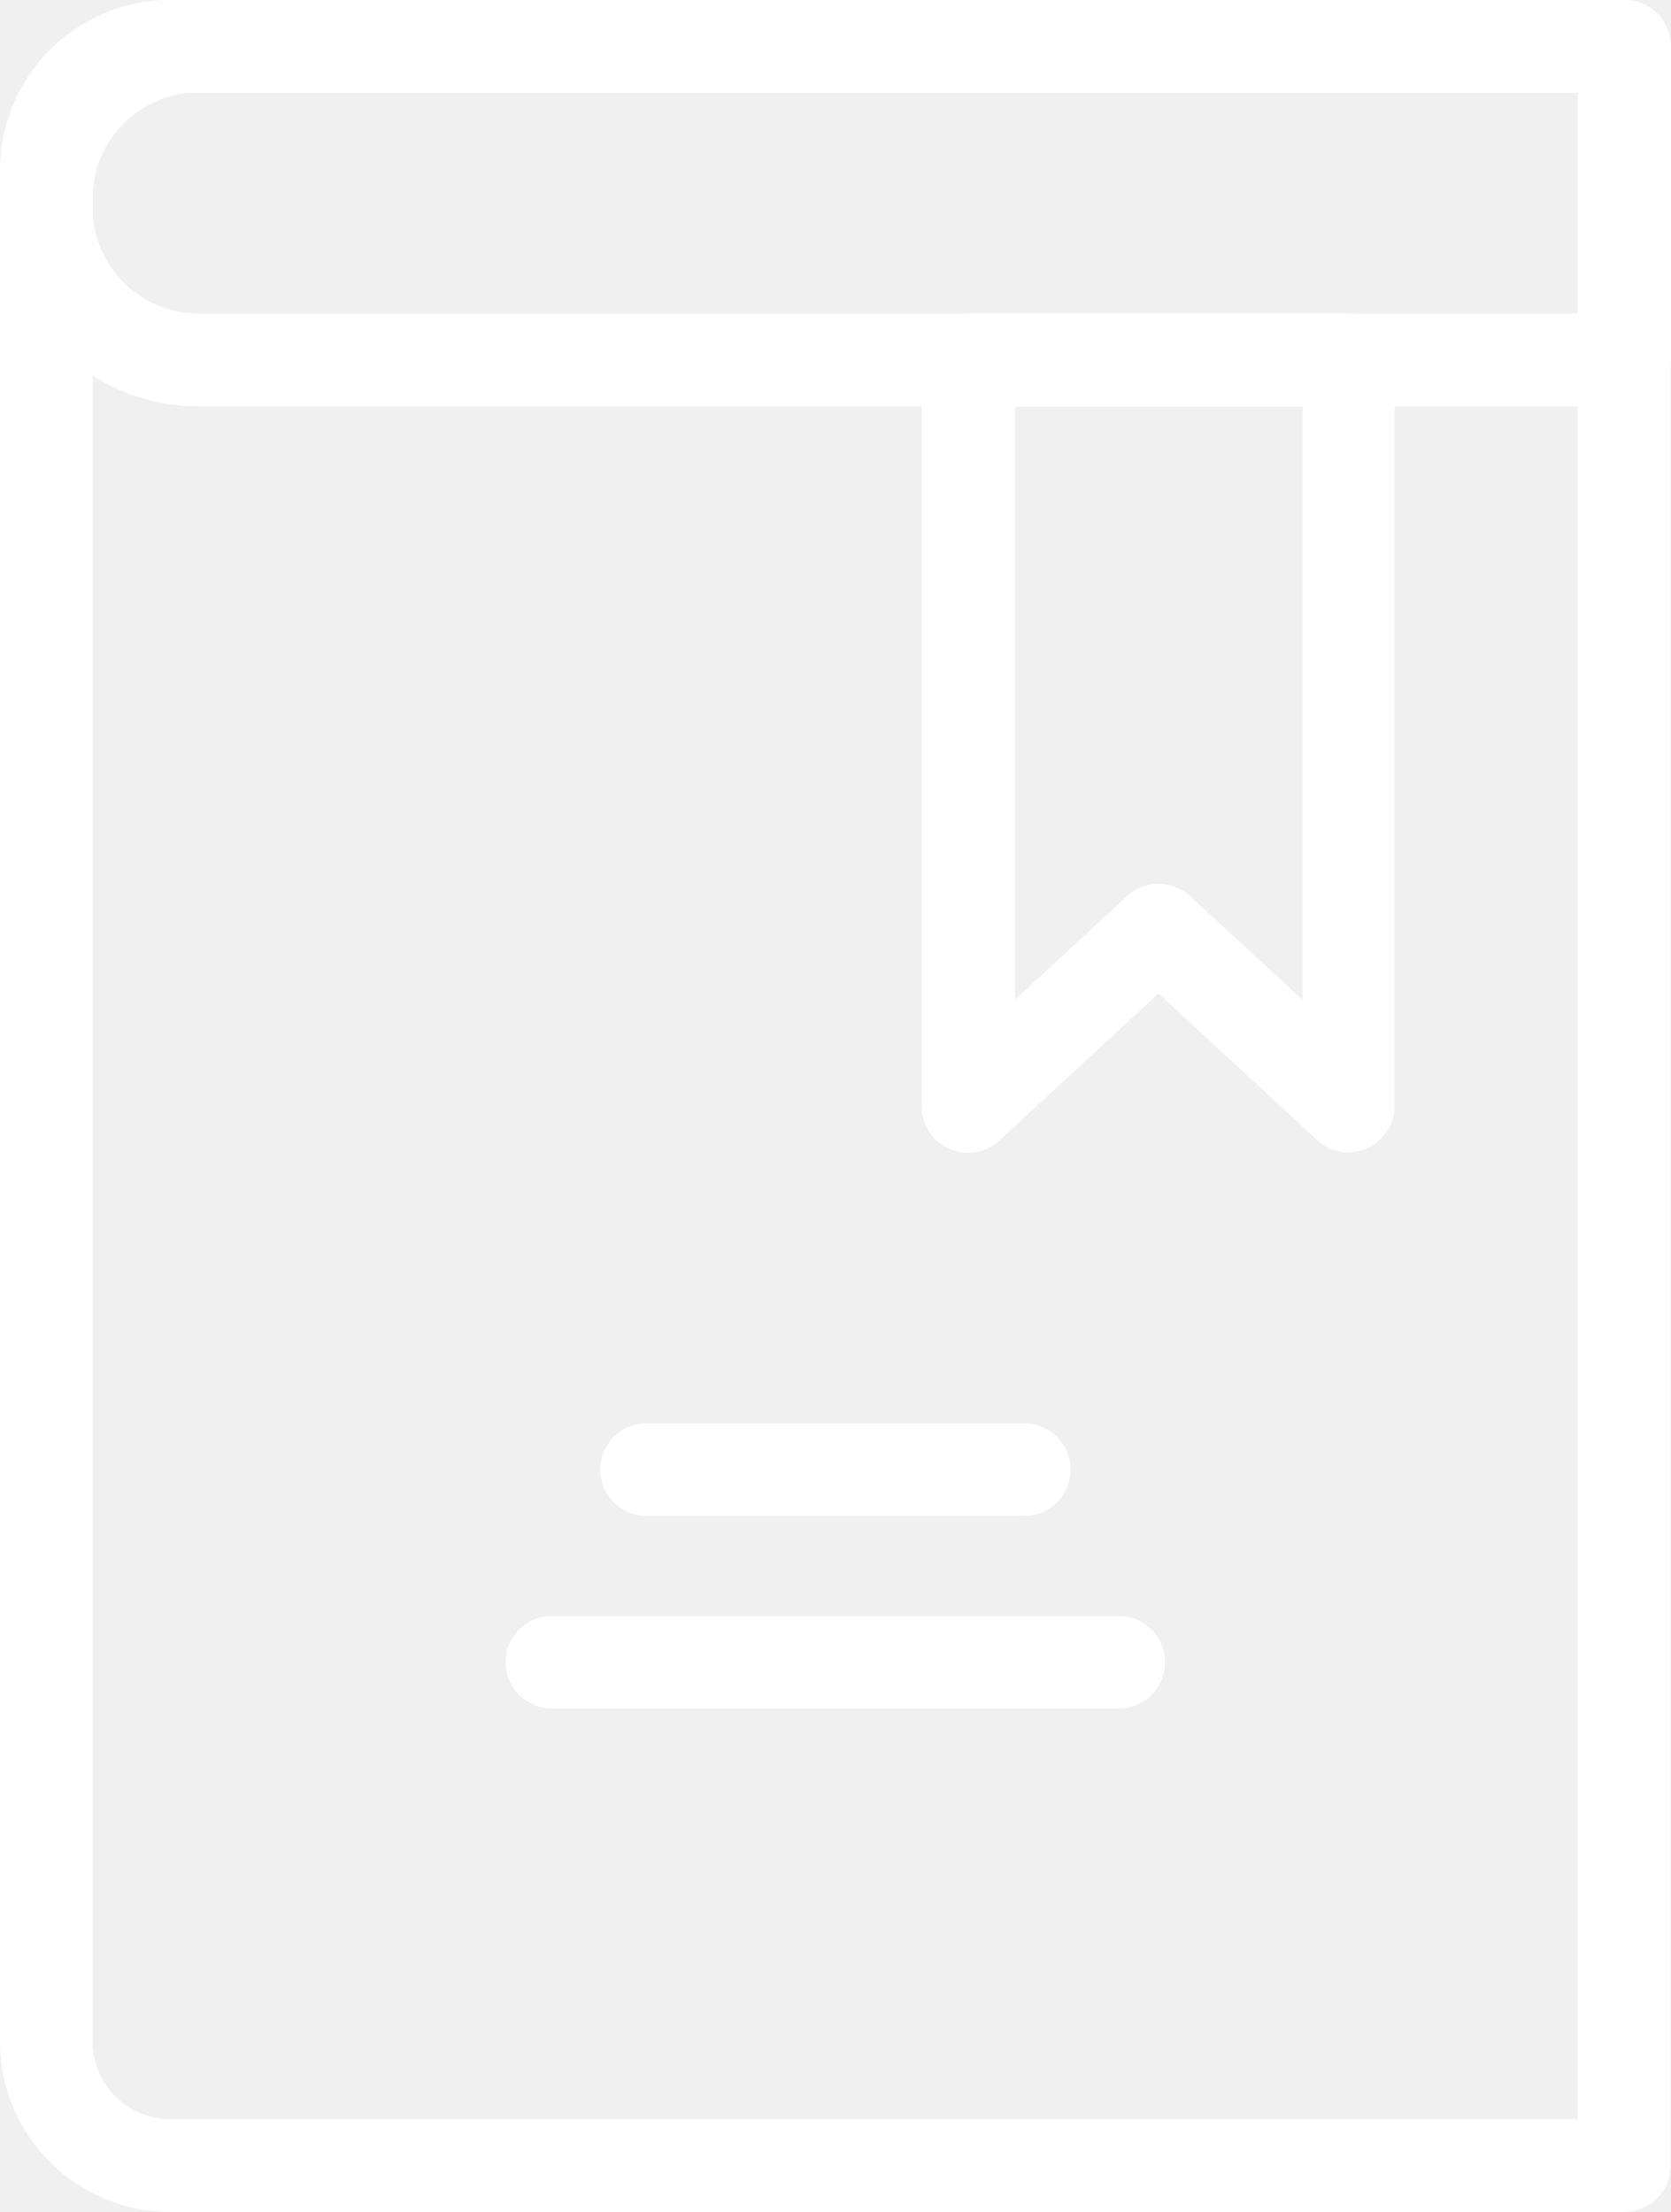
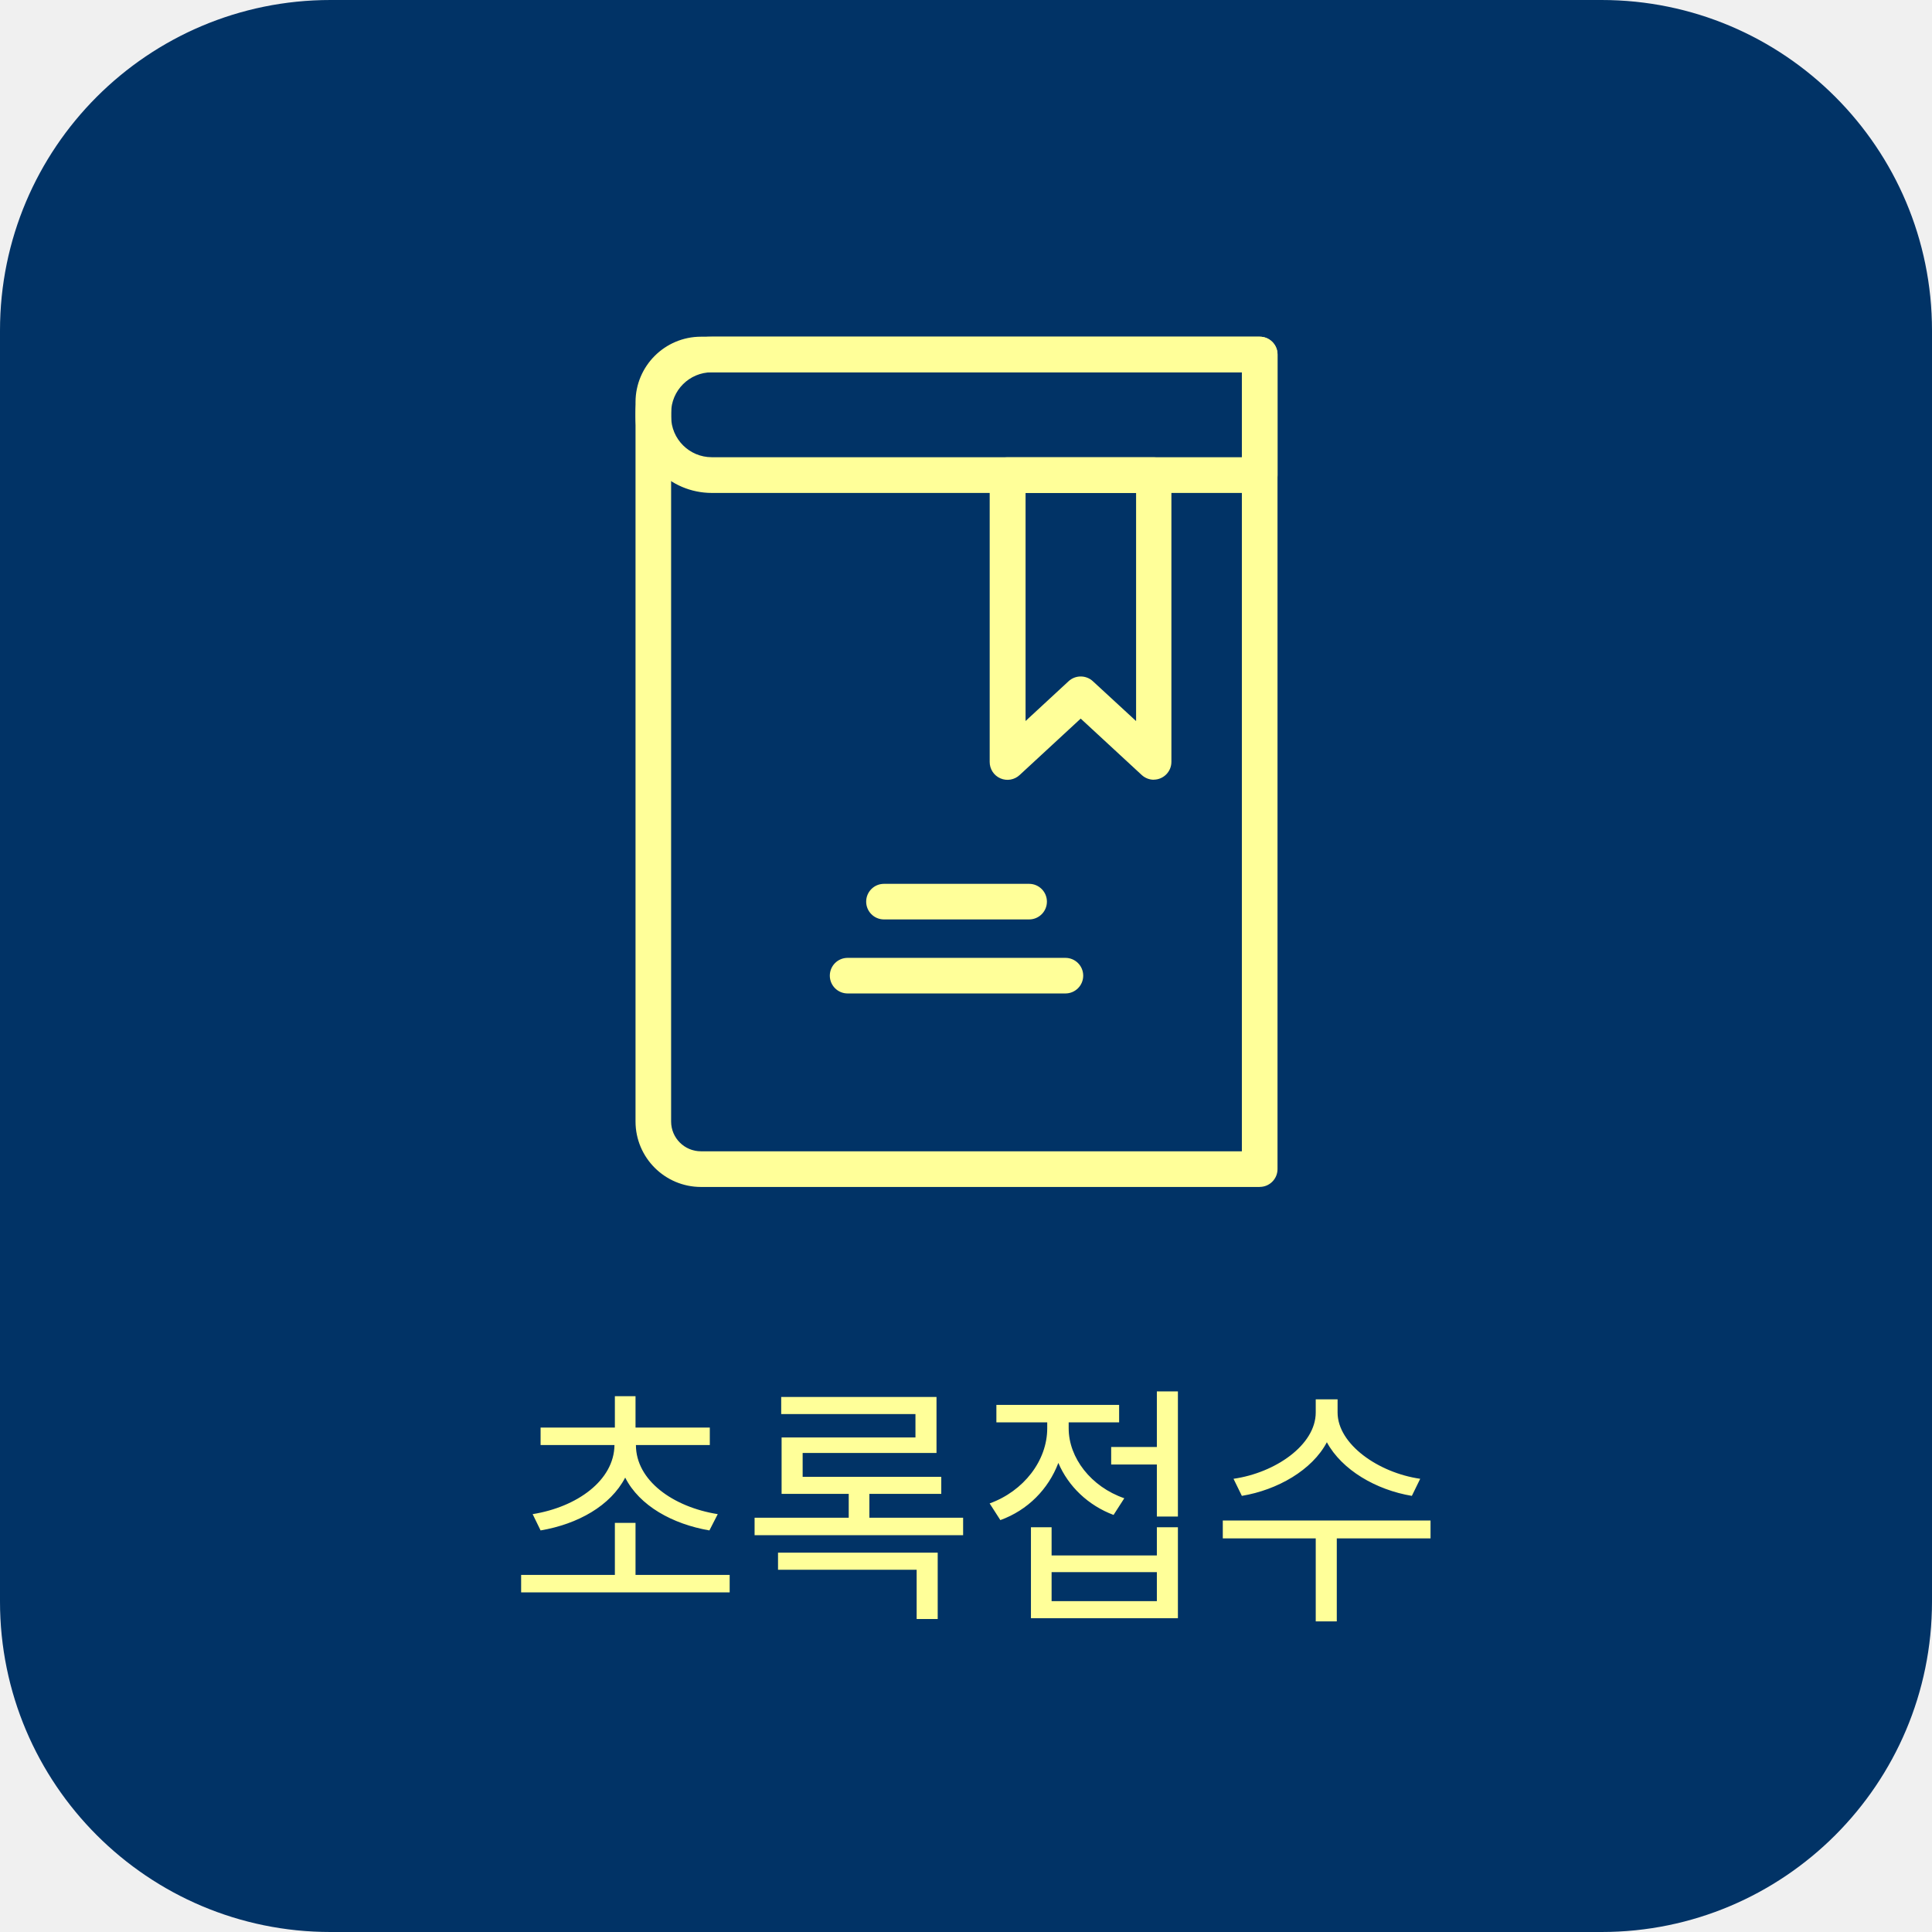
- <svg xmlns="http://www.w3.org/2000/svg" width="25.257" height="33.447" viewBox="0 0 25.257 33.447">
+ <svg xmlns="http://www.w3.org/2000/svg" width="76" height="76" viewBox="0 0 76 76">
  <defs>
    <clipPath id="clip-path">
-       <rect id="사각형_392" data-name="사각형 392" width="25.257" height="33.447" fill="#fff" />
+       <rect id="사각형_392" data-name="사각형 392" width="25.257" height="33.447" fill="#ff9" />
    </clipPath>
  </defs>
-   <g id="그룹_258" data-name="그룹 258" transform="translate(0 0)">
-     <g id="그룹_257" data-name="그룹 257" transform="translate(0 0)" clip-path="url(#clip-path)">
-       <path id="패스_1790" data-name="패스 1790" d="M24.555,33.447H2.574A2.577,2.577,0,0,1,0,30.873V2.574A2.577,2.577,0,0,1,2.574,0h21.98a.7.7,0,0,1,.7.7V32.745a.7.7,0,0,1-.7.7M2.574,1.4A1.172,1.172,0,0,0,1.4,2.574v28.3a1.172,1.172,0,0,0,1.17,1.17H23.852V1.4Z" transform="translate(0 -0.001)" fill="#fff" />
-       <path id="패스_1791" data-name="패스 1791" d="M24.556,6.146H3a3.005,3.005,0,0,1-3-3V3A3.005,3.005,0,0,1,3,0H24.556a.7.7,0,0,1,.7.7V5.443a.7.7,0,0,1-.7.7M3,1.4A1.6,1.6,0,0,0,1.4,3v.143A1.6,1.6,0,0,0,3,4.741H23.854V1.4Z" transform="translate(0 -0.001)" fill="#fff" />
-       <path id="패스_1792" data-name="패스 1792" d="M16.375,16.062a.708.708,0,0,1-.477-.187l-2.4-2.218-2.4,2.218a.7.7,0,0,1-1.18-.515V4.079a.7.7,0,0,1,.7-.7h5.748a.7.7,0,0,1,.7.7v11.28a.7.7,0,0,1-.7.7M13.5,12a.7.7,0,0,1,.477.187l1.7,1.567V4.781H11.329v8.971l1.694-1.567A.7.7,0,0,1,13.5,12" transform="translate(4.014 1.365)" fill="#fff" />
-       <path id="패스_1793" data-name="패스 1793" d="M12.872,16.726H7.161a.7.7,0,0,1,0-1.4h5.71a.7.7,0,0,1,0,1.4" transform="translate(2.612 6.196)" fill="#fff" />
-       <path id="패스_1794" data-name="패스 1794" d="M14.711,18.8H6.143a.7.7,0,1,1,0-1.4h8.568a.7.7,0,1,1,0,1.4" transform="translate(2.2 7.034)" fill="#fff" />
+   <g id="그룹_1205" data-name="그룹 1205" transform="translate(-1821 -310)">
+     <rect id="사각형_386" data-name="사각형 386" width="76" height="76" rx="13" transform="translate(1821 310)" fill="#013366" />
+     <text id="초록접수" transform="translate(1841 373)" fill="#ff9" font-size="10" font-family="NanumGothicBold, NanumGothic">
+       <tspan x="0" y="0">초록접수</tspan>
+     </text>
+     <g id="그룹_257" data-name="그룹 257" transform="translate(1846 323.246)" clip-path="url(#clip-path)">
+       <path id="패스_1790" data-name="패스 1790" d="M24.555,33.447H2.574A2.577,2.577,0,0,1,0,30.873V2.574A2.577,2.577,0,0,1,2.574,0h21.98a.7.7,0,0,1,.7.7V32.745a.7.7,0,0,1-.7.7M2.574,1.4A1.172,1.172,0,0,0,1.4,2.574v28.3a1.172,1.172,0,0,0,1.17,1.17H23.852V1.4Z" transform="translate(0 -0.001)" fill="#ff9" />
+       <path id="패스_1791" data-name="패스 1791" d="M24.556,6.146H3a3.005,3.005,0,0,1-3-3V3A3.005,3.005,0,0,1,3,0H24.556a.7.7,0,0,1,.7.7V5.443a.7.7,0,0,1-.7.7M3,1.4A1.6,1.6,0,0,0,1.4,3v.143A1.6,1.6,0,0,0,3,4.741H23.854V1.4Z" transform="translate(0 -0.001)" fill="#ff9" />
+       <path id="패스_1792" data-name="패스 1792" d="M16.375,16.062a.708.708,0,0,1-.477-.187l-2.4-2.218-2.4,2.218a.7.7,0,0,1-1.18-.515V4.079a.7.7,0,0,1,.7-.7h5.748a.7.7,0,0,1,.7.7v11.28a.7.7,0,0,1-.7.7M13.5,12a.7.7,0,0,1,.477.187l1.7,1.567V4.781H11.329v8.971l1.694-1.567A.7.7,0,0,1,13.5,12" transform="translate(4.014 1.365)" fill="#ff9" />
+       <path id="패스_1793" data-name="패스 1793" d="M12.872,16.726H7.161a.7.7,0,0,1,0-1.4h5.71a.7.7,0,0,1,0,1.4" transform="translate(2.612 6.196)" fill="#ff9" />
+       <path id="패스_1794" data-name="패스 1794" d="M14.711,18.8H6.143a.7.7,0,1,1,0-1.4h8.568a.7.7,0,1,1,0,1.4" transform="translate(2.2 7.034)" fill="#ff9" />
    </g>
  </g>
</svg>
